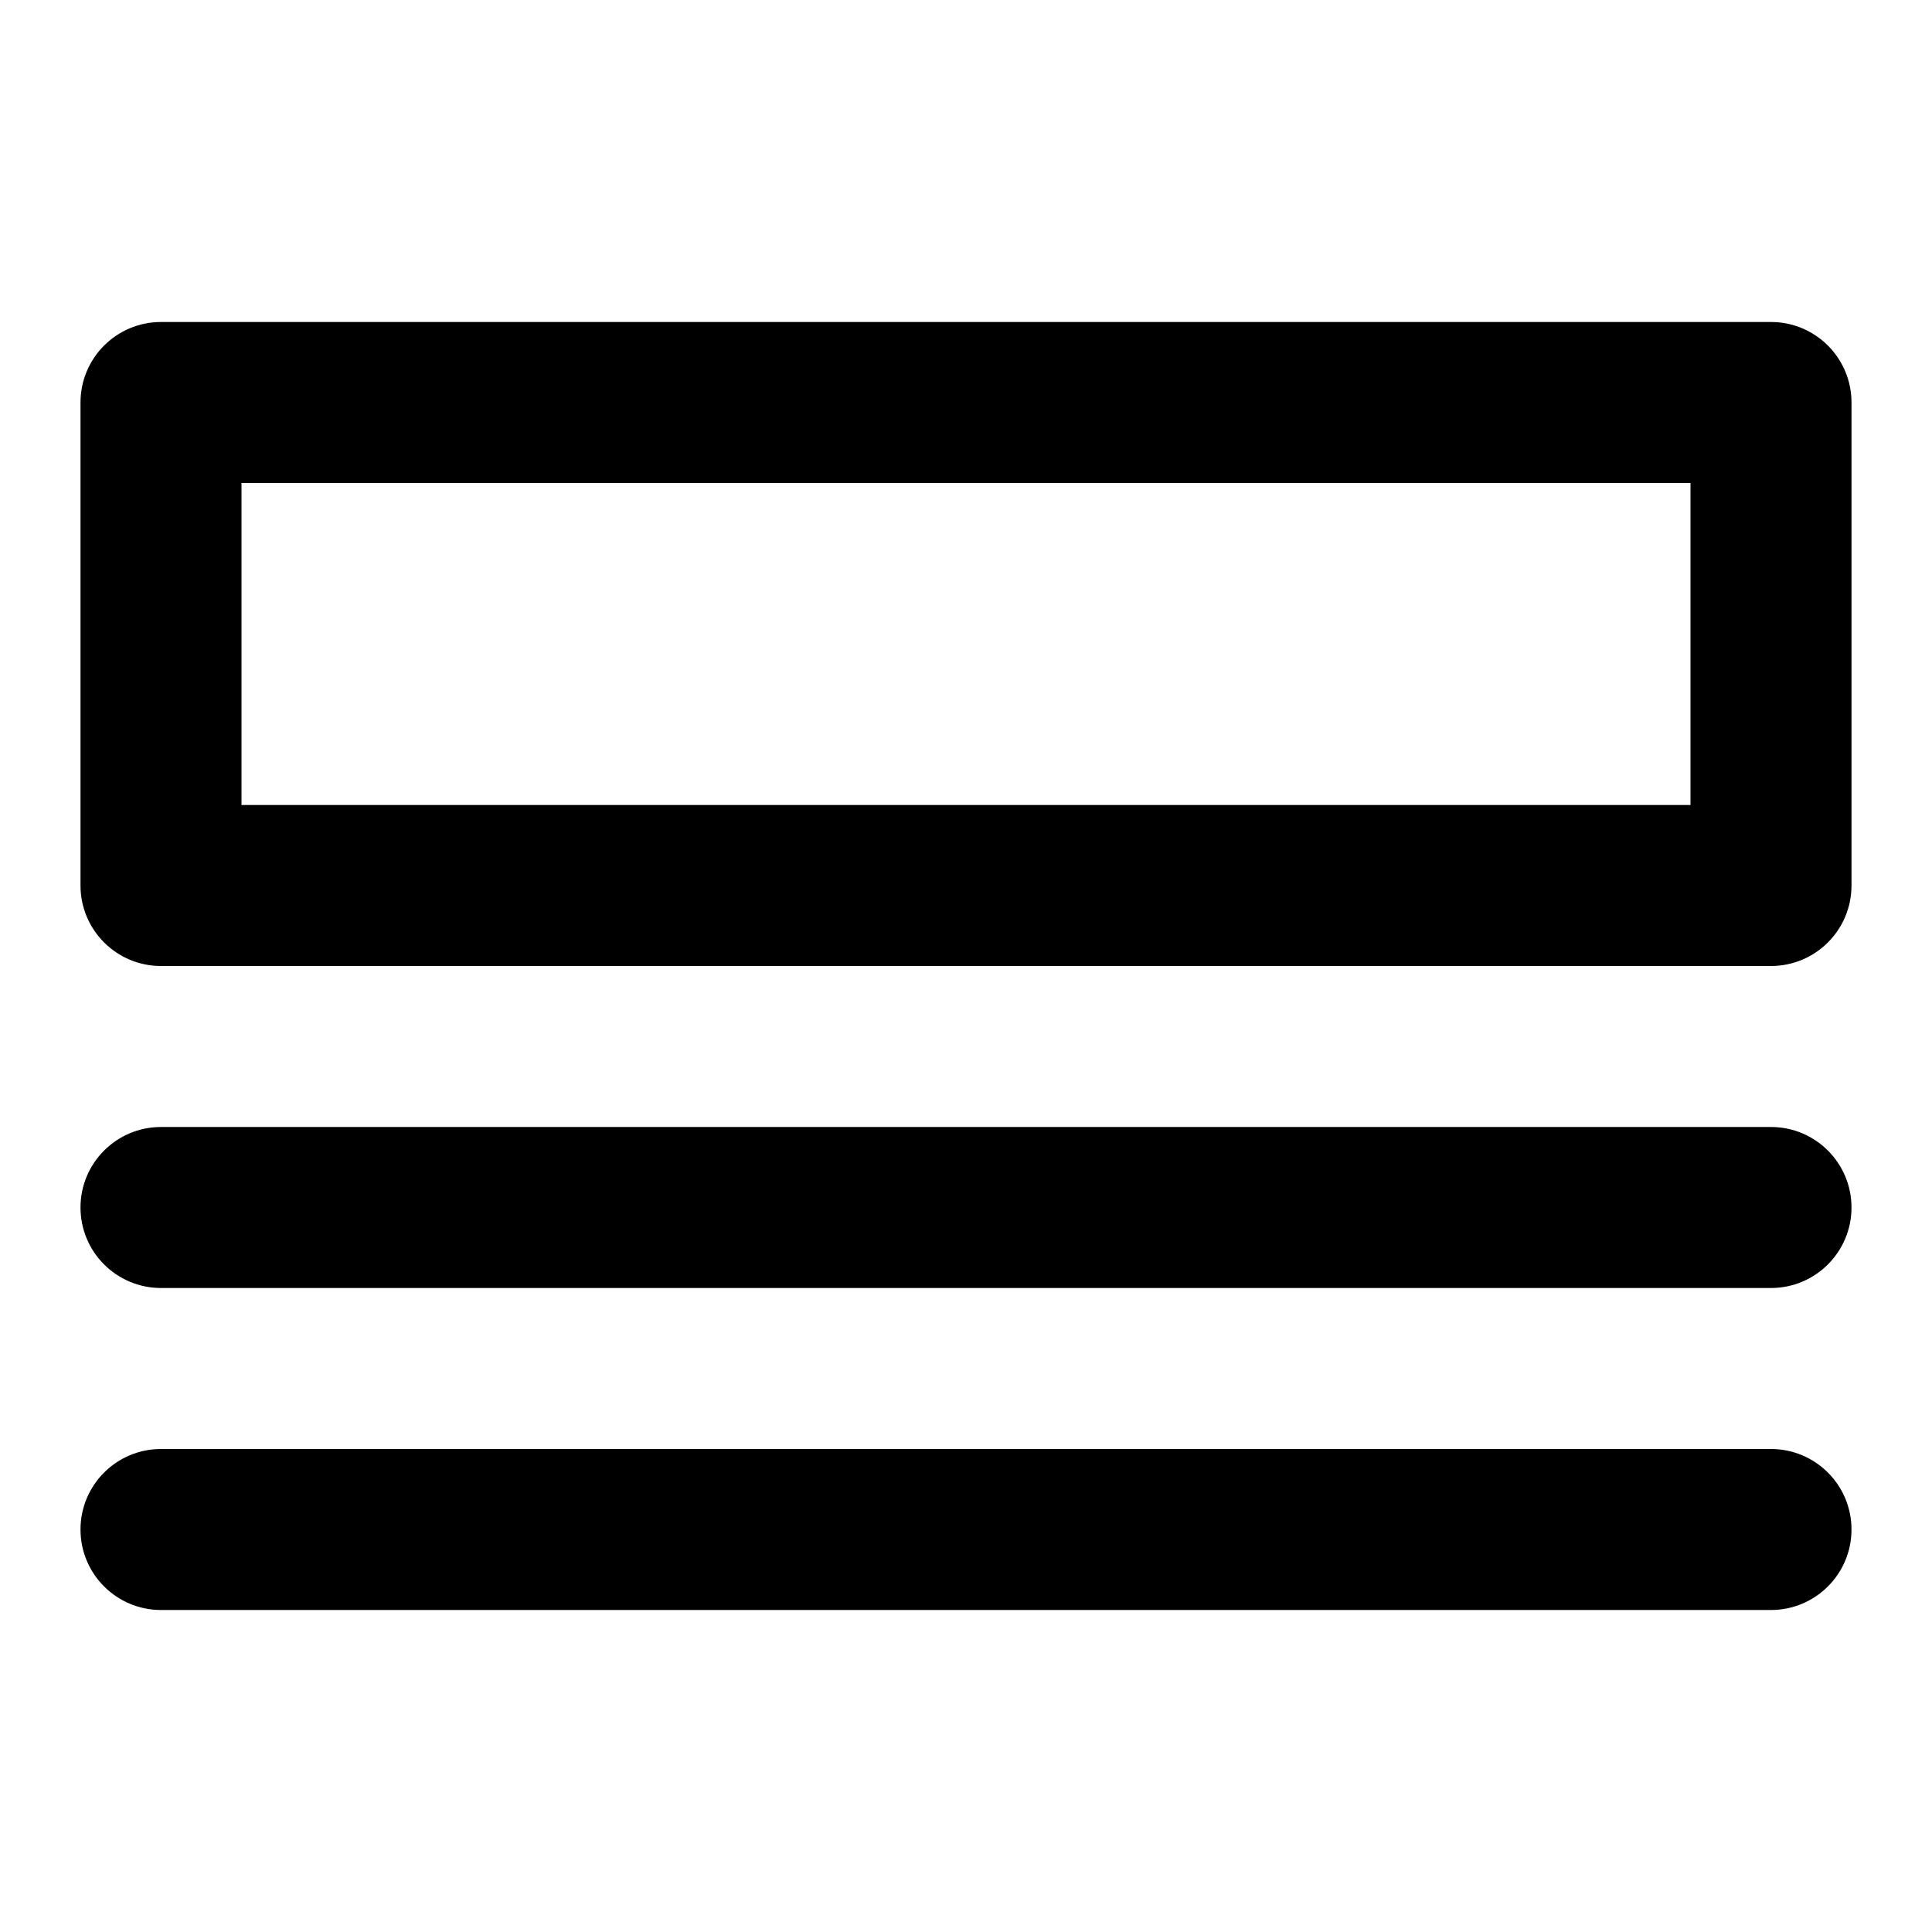
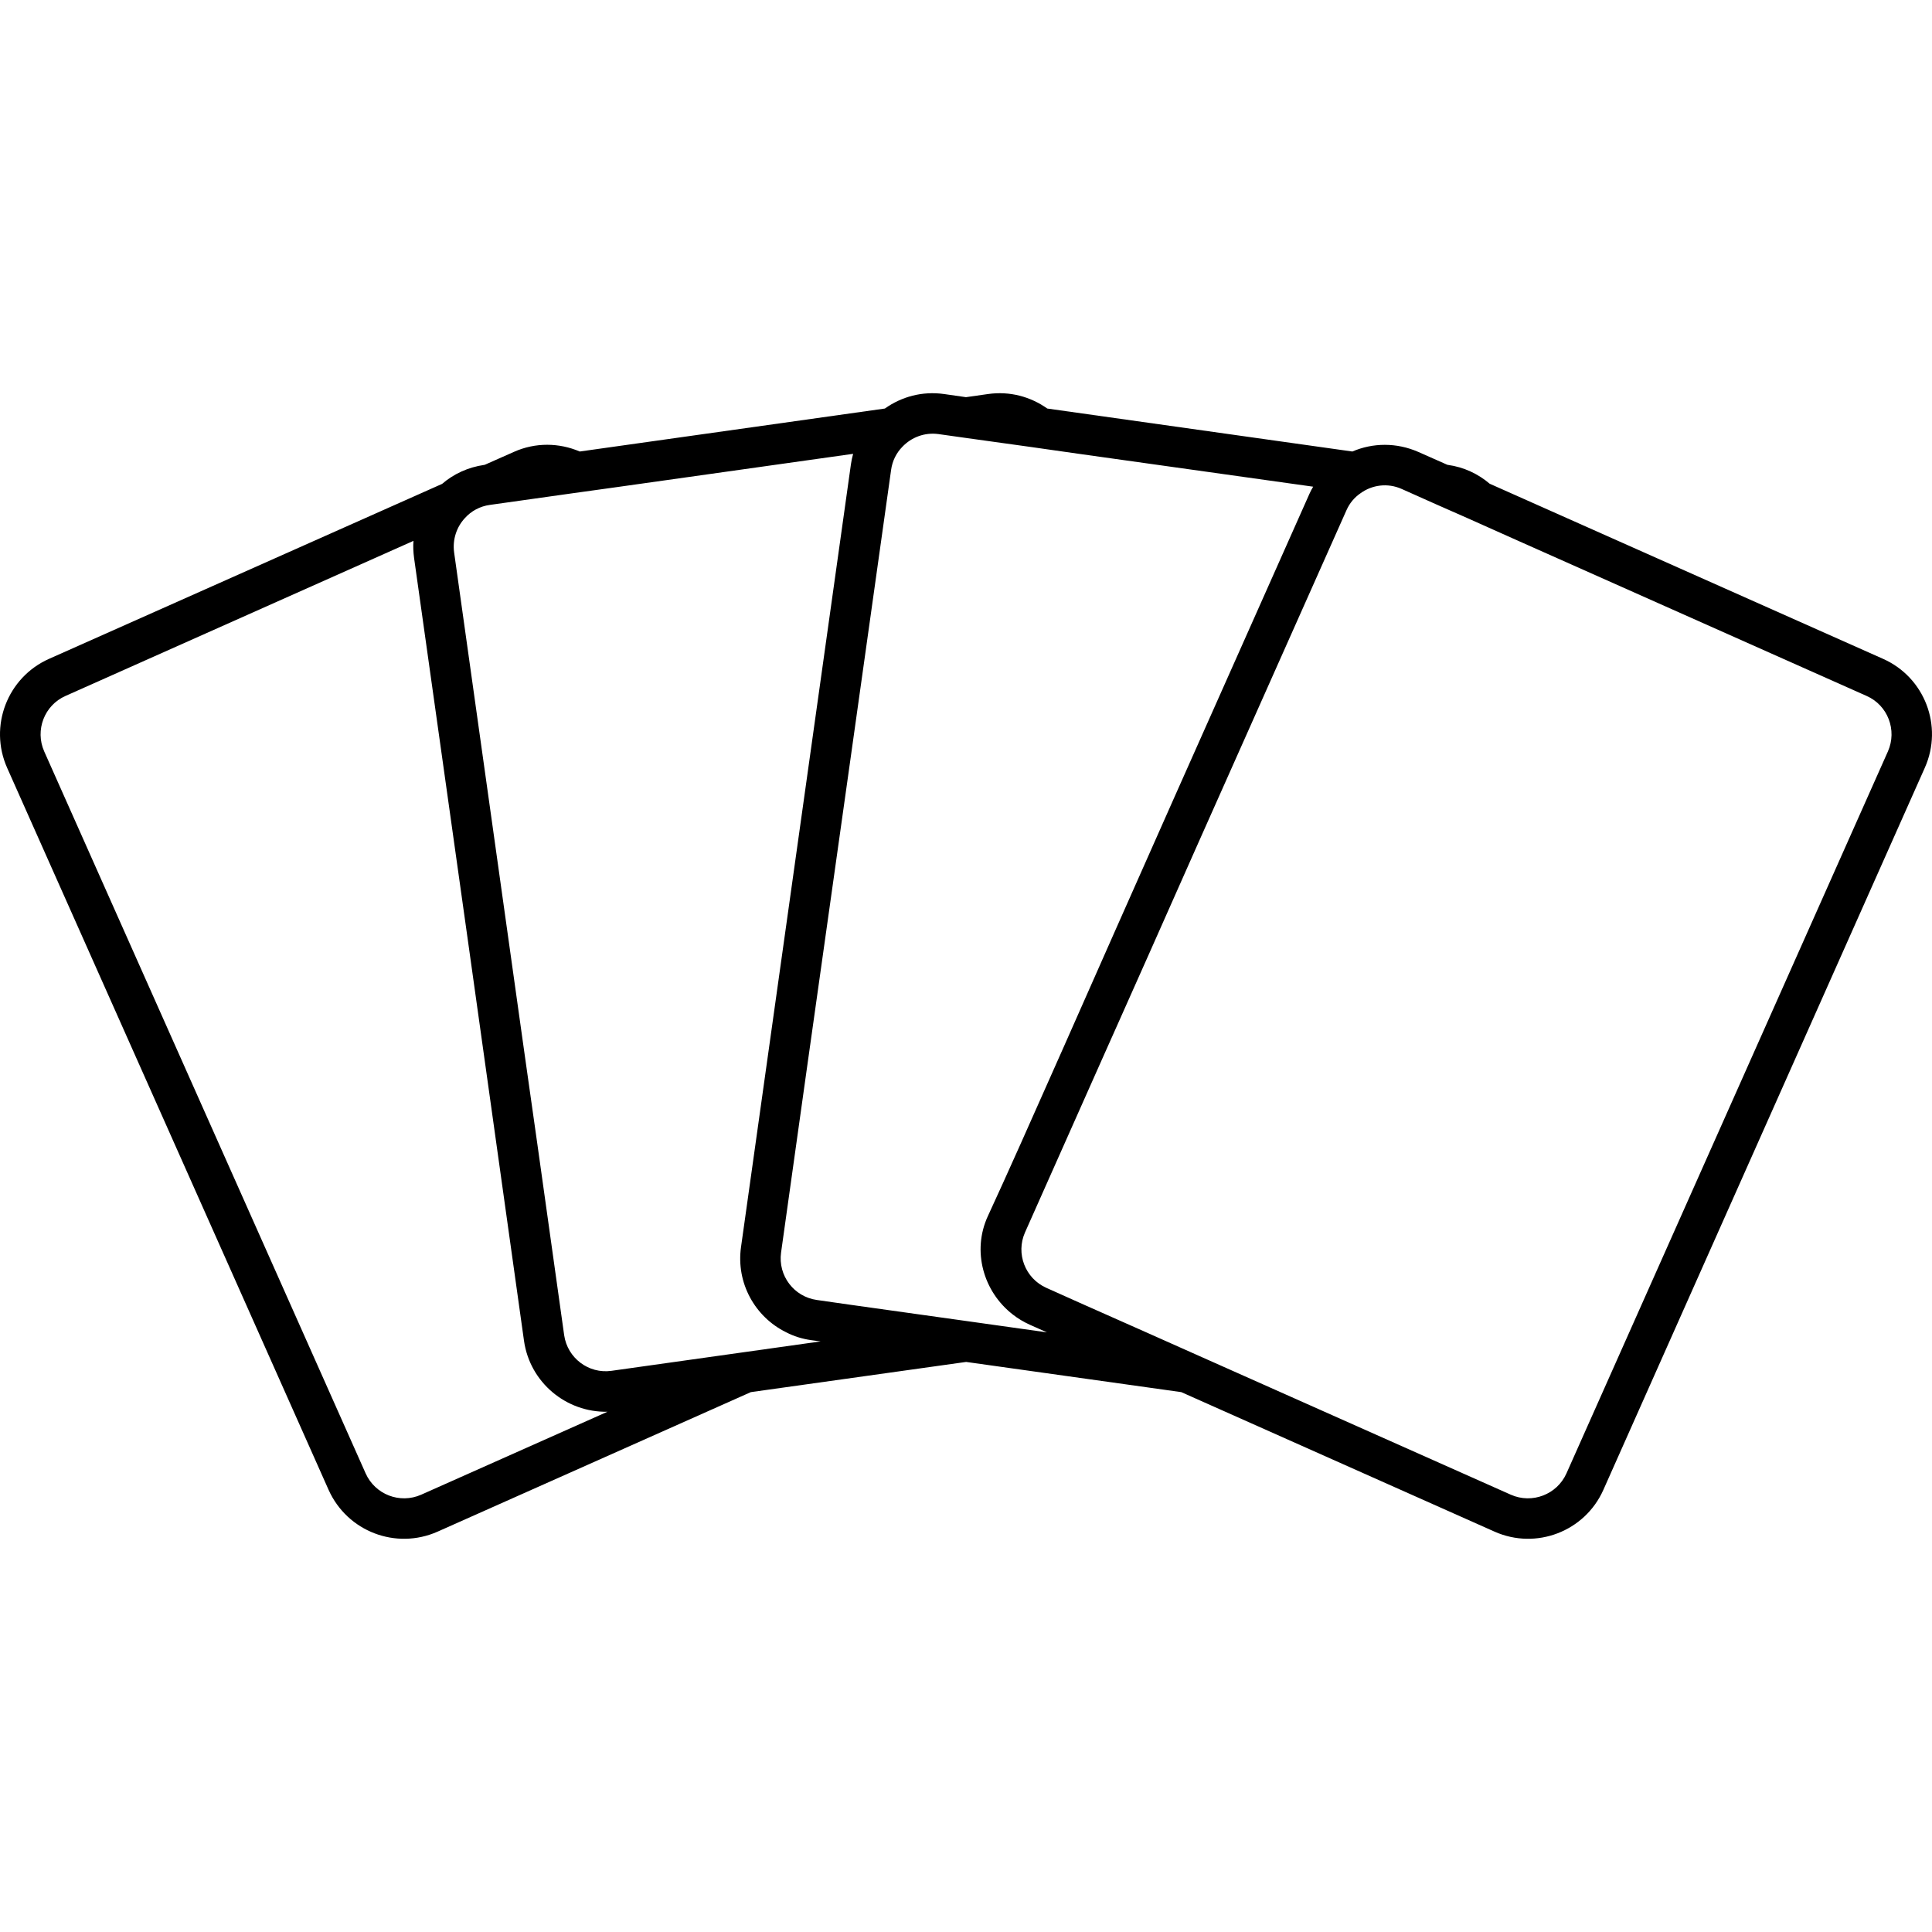
- <svg xmlns="http://www.w3.org/2000/svg" viewBox="0 0 24 24" aria-hidden="true" fill="currentColor">
-   <path d="M22,4H2A1,1,0,0,0,1,5v6a1,1,0,0,0,1,1H22a1,1,0,0,0,1-1V5A1,1,0,0,0,22,4Zm-1,6H3V6H21Zm2,5a1,1,0,0,1-1,1H2a1,1,0,0,1,0-2H22A1,1,0,0,1,23,15Zm0,4a1,1,0,0,1-1,1H2a1,1,0,0,1,0-2H22A1,1,0,0,1,23,19Z" />
+ <svg xmlns="http://www.w3.org/2000/svg" viewBox="0 0 512 512" aria-hidden="true" fill="currentColor">
+   <path d="M 499.048,174.608 394.786,128.194 c -3.052,-2.604 -6.848,-4.415 -11.091,-4.993 l -0.172,-0.043 -7.632,-3.381 c -5.821,-2.56 -12.126,-2.439 -17.497,-0.121 l -80.858,-11.391 c -4.422,-3.138 -9.95,-4.665 -15.721,-3.838 l -5.82,0.828 -5.778,-0.828 c -5.771,-0.828 -11.306,0.699 -15.714,3.838 l -80.866,11.391 c -5.407,-2.318 -11.72,-2.482 -17.497,0.121 l -7.632,3.381 -0.164,0.043 c -4.294,0.621 -8.124,2.389 -11.184,5.036 L 12.984,174.608 C 1.97,179.516 -3.022,192.433 1.892,203.489 l 85.196,191.354 c 4.95,11.013 17.825,15.964 28.881,11.056 l 83.012,-36.97 57.056,-8.003 57.021,8.003 83.012,36.97 c 11.013,4.908 23.924,-0.043 28.832,-11.056 l 85.202,-191.397 c 4.908,-11.013 -0.042,-23.93 -11.056,-28.838 z m -213.137,-54.339 62.091,8.709 c -0.37,0.621 -0.699,1.234 -0.991,1.898 l -35.85,80.537 c -21.578,48.475 -39.949,90.537 -49.345,110.817 -4.31,9.302 -1.198,20.086 6.563,26.114 1.362,1.07 2.888,1.983 4.536,2.725 l 4.536,2.018 -21.413,-3.01 -12.375,-1.733 -18.817,-2.639 -8.374,-1.198 c -6.105,-0.863 -10.314,-6.477 -9.486,-12.54 l 6.926,-49.388 11.056,-78.469 11.185,-79.588 c 0.328,-2.397 1.405,-4.501 2.974,-6.106 2.389,-2.518 5.899,-3.88 9.566,-3.381 l 7.304,1.028 16.919,2.354 z M 111.596,396.12 c -5.613,2.475 -12.176,-0.042 -14.694,-5.649 L 11.708,199.117 c -2.475,-5.614 0.042,-12.212 5.656,-14.687 l 92.207,-41.093 c -0.121,1.484 -0.036,3.01 0.164,4.537 l 11.597,82.435 c 4.624,32.869 -0.309,-2.265 7.383,52.605 l 10.15,72.406 c 1.57,11.056 11.178,19.016 22.112,18.81 z m 84.49,-37.625 -34.031,4.786 c -6.07,0.863 -11.676,-3.388 -12.546,-9.451 l -7.097,-50.579 -2.839,-20.015 -0.706,-4.986 -6.027,-42.912 -12.496,-88.954 c -0.457,-3.424 0.663,-6.719 2.846,-9.073 1.655,-1.854 3.959,-3.138 6.641,-3.509 l 1.733,-0.242 19.972,-2.811 12.462,-1.733 62.091,-8.745 c -0.249,0.913 -0.456,1.82 -0.584,2.768 l -10.393,74.054 -18.73,133.35 c -1.363,9.573 3.716,18.567 11.926,22.611 2.061,1.07 4.286,1.769 6.683,2.104 l 2.475,0.329 z M 500.325,199.117 415.123,390.471 c -2.511,5.607 -9.116,8.124 -14.722,5.649 l -49.388,-21.99 -35.109,-15.635 -12.212,-5.443 -16.548,-7.346 -9.858,-4.415 c -5.613,-2.518 -8.132,-9.08 -5.649,-14.686 l 20.706,-46.542 4.087,-9.159 8.253,-18.524 12.618,-28.425 39.53,-88.747 c 0.82,-1.855 2.104,-3.381 3.674,-4.458 3.088,-2.268 7.261,-2.846 11.013,-1.148 l 8.866,3.959 8.417,3.709 13.66,6.106 92.214,41.057 c 5.608,2.472 8.125,9.07 5.65,14.684 z" />
</svg>
